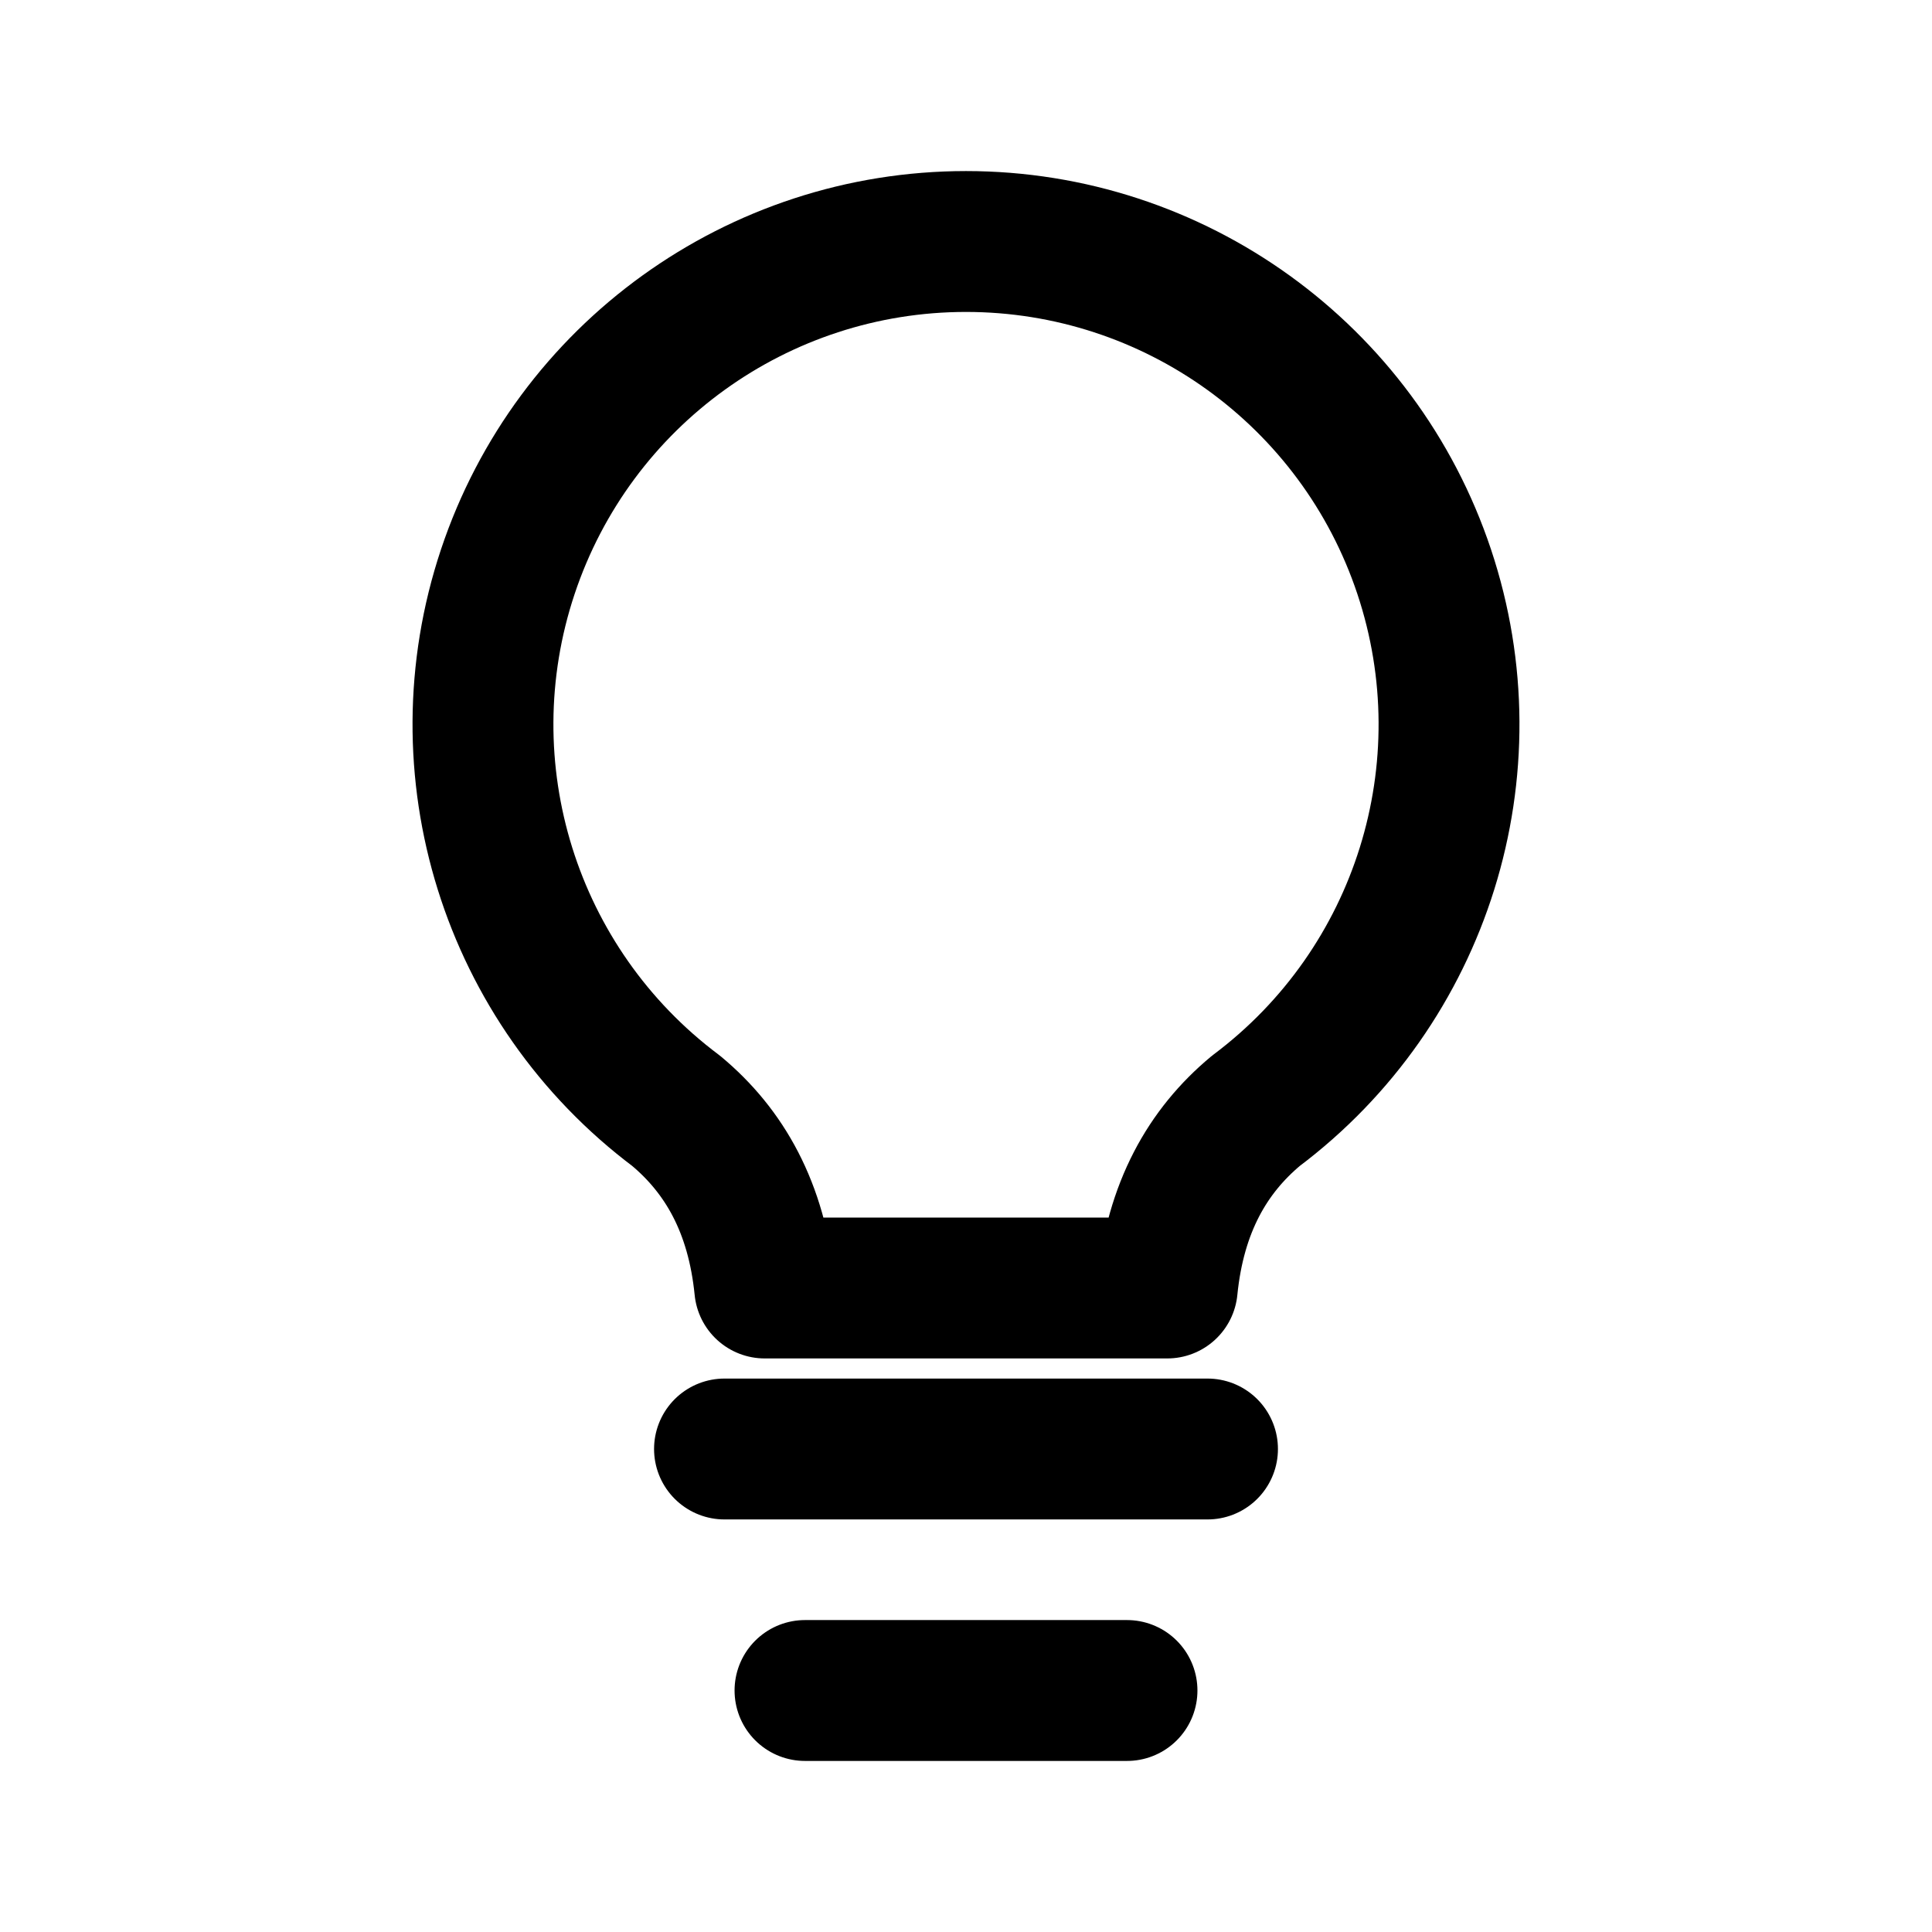
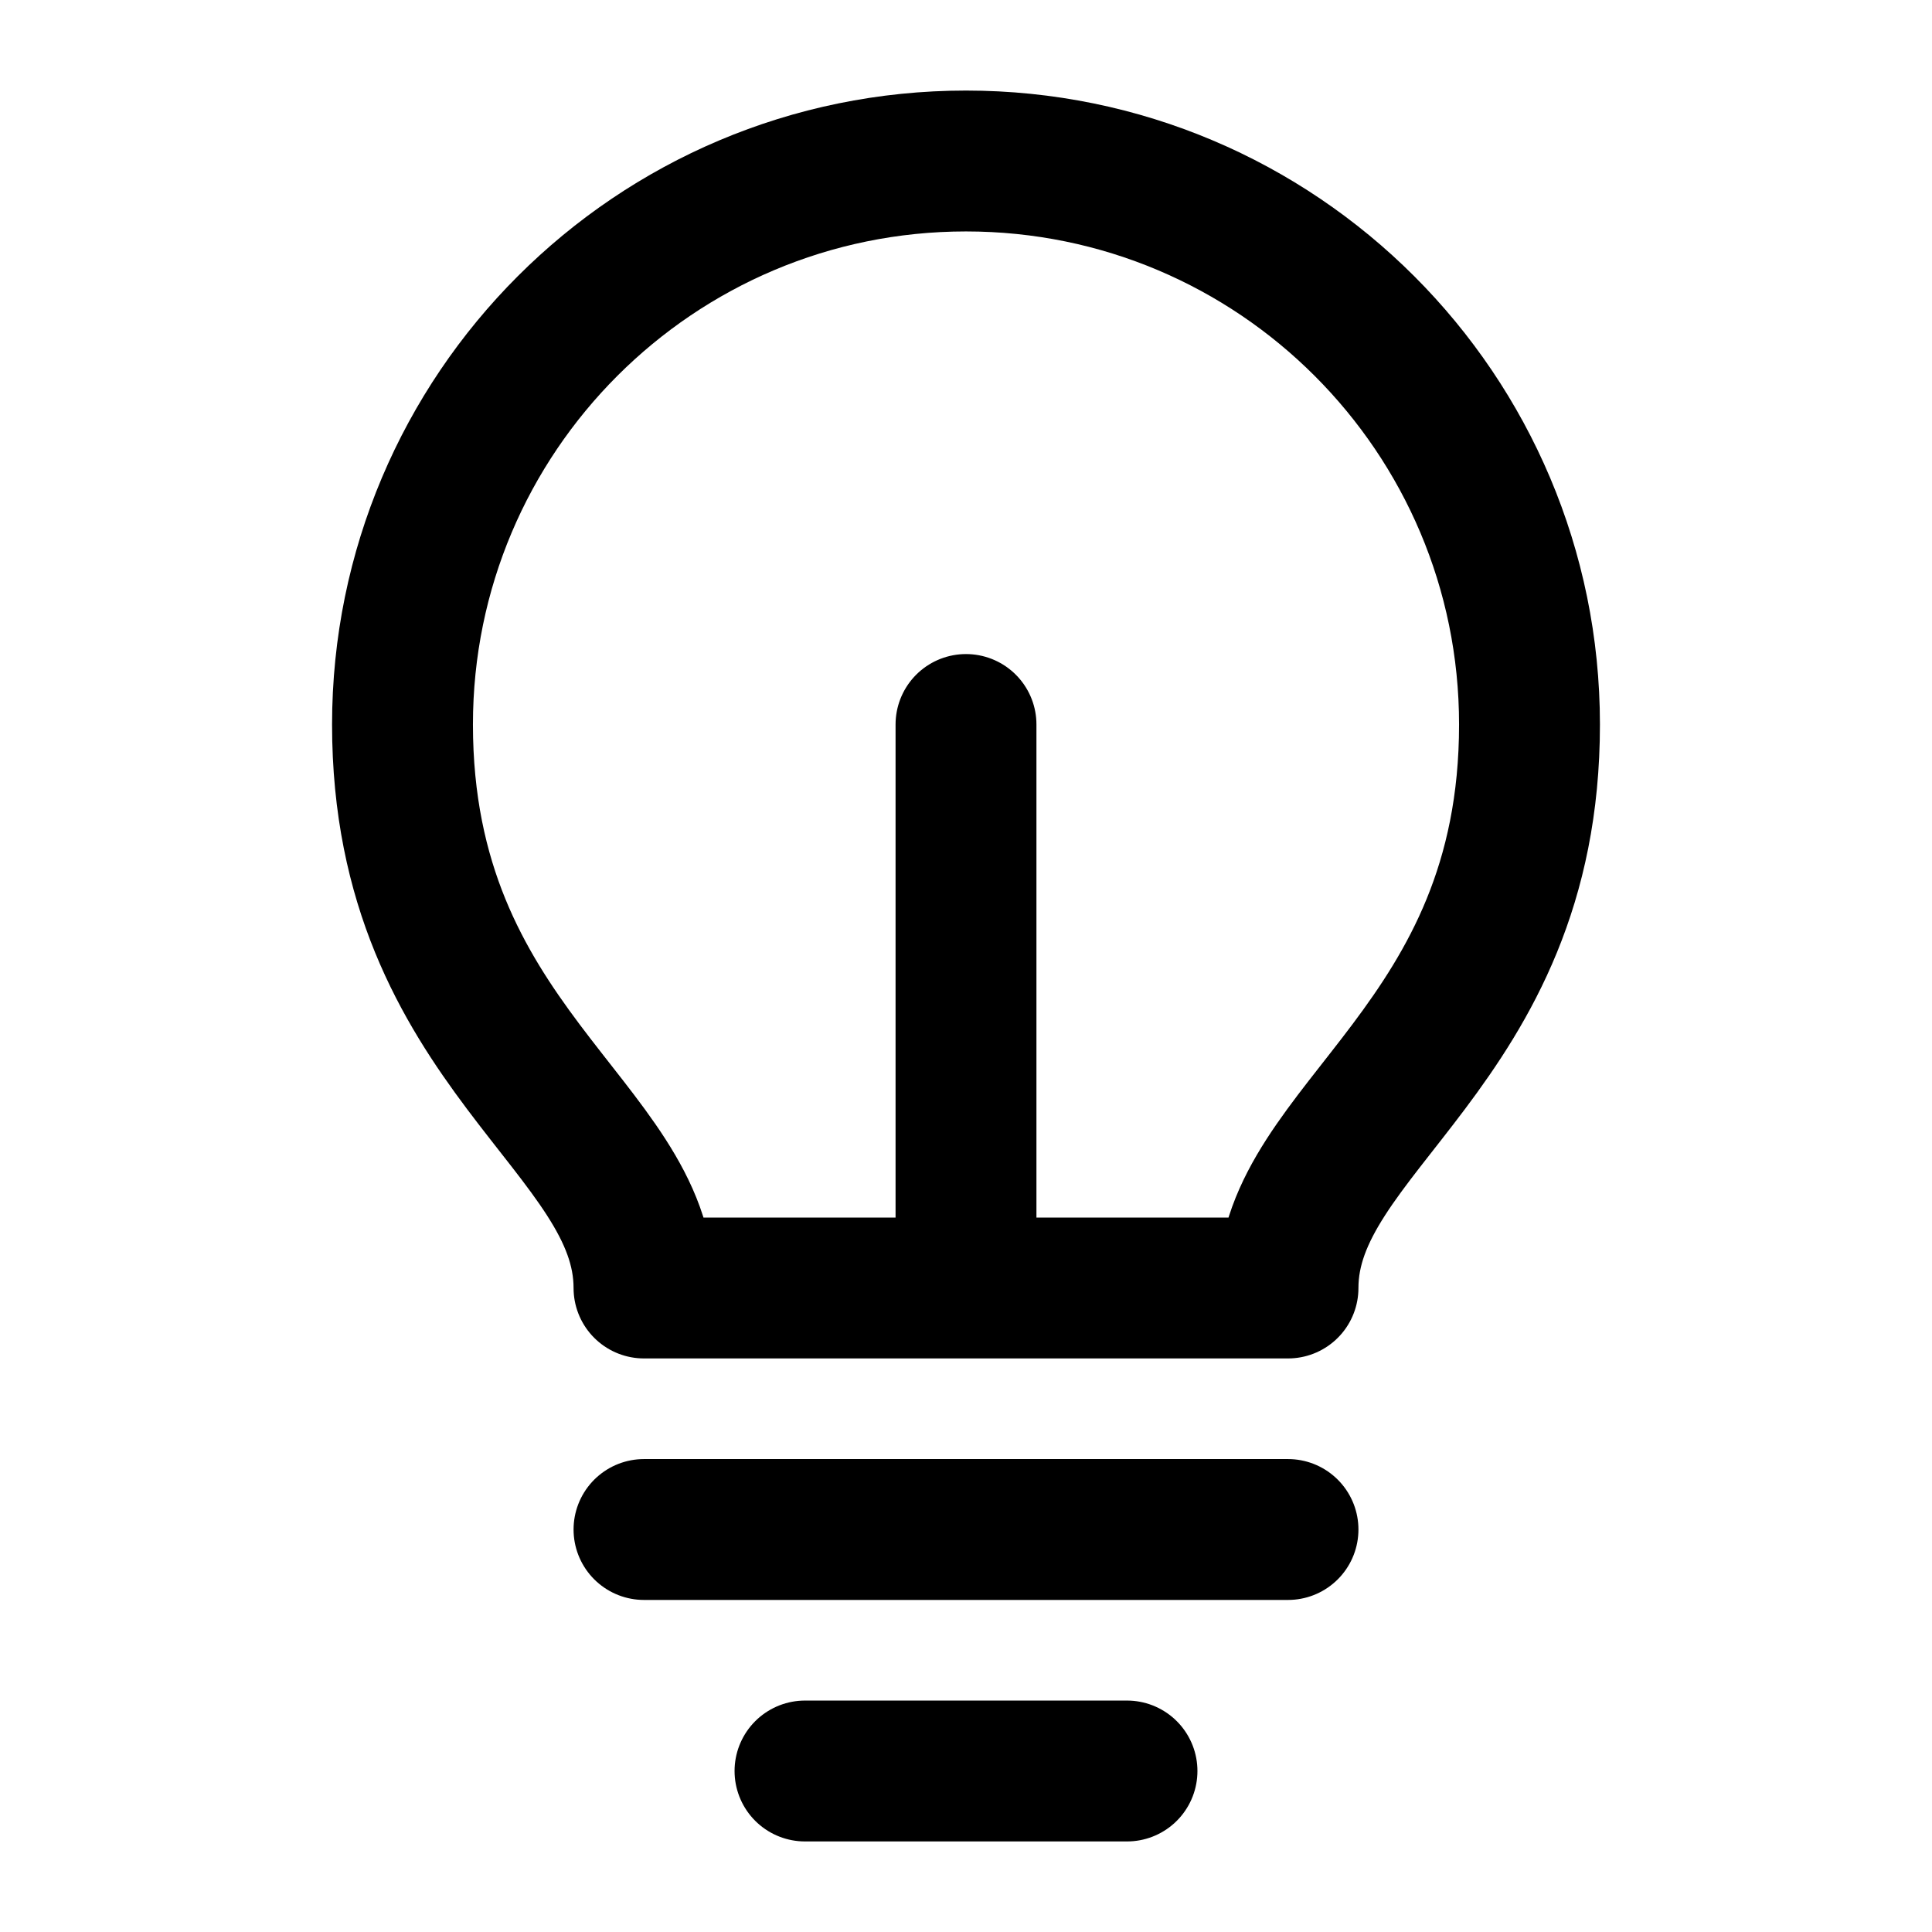
<svg xmlns="http://www.w3.org/2000/svg" viewBox="0 0 24 24" fill="none" stroke="currentColor" stroke-width="1.75" stroke-linecap="round" stroke-linejoin="round" role="img" aria-label="Подсказка">
-   <path d="M9 18h6M10 21h4M12 3a6 6 0 0 0-3.6 10.8c.6.5 1 1.2 1.1 2.2h5c.1-1 .5-1.7 1.1-2.2A6 6 0 0 0 12 3Z" />
+   <path d="M8 16c0-2-3-3-3-7a7 7 0 0 1 14 0c0 4-3 5-3 7H8ZM8 19h8M10 22h4M12 9v7" />
</svg>
